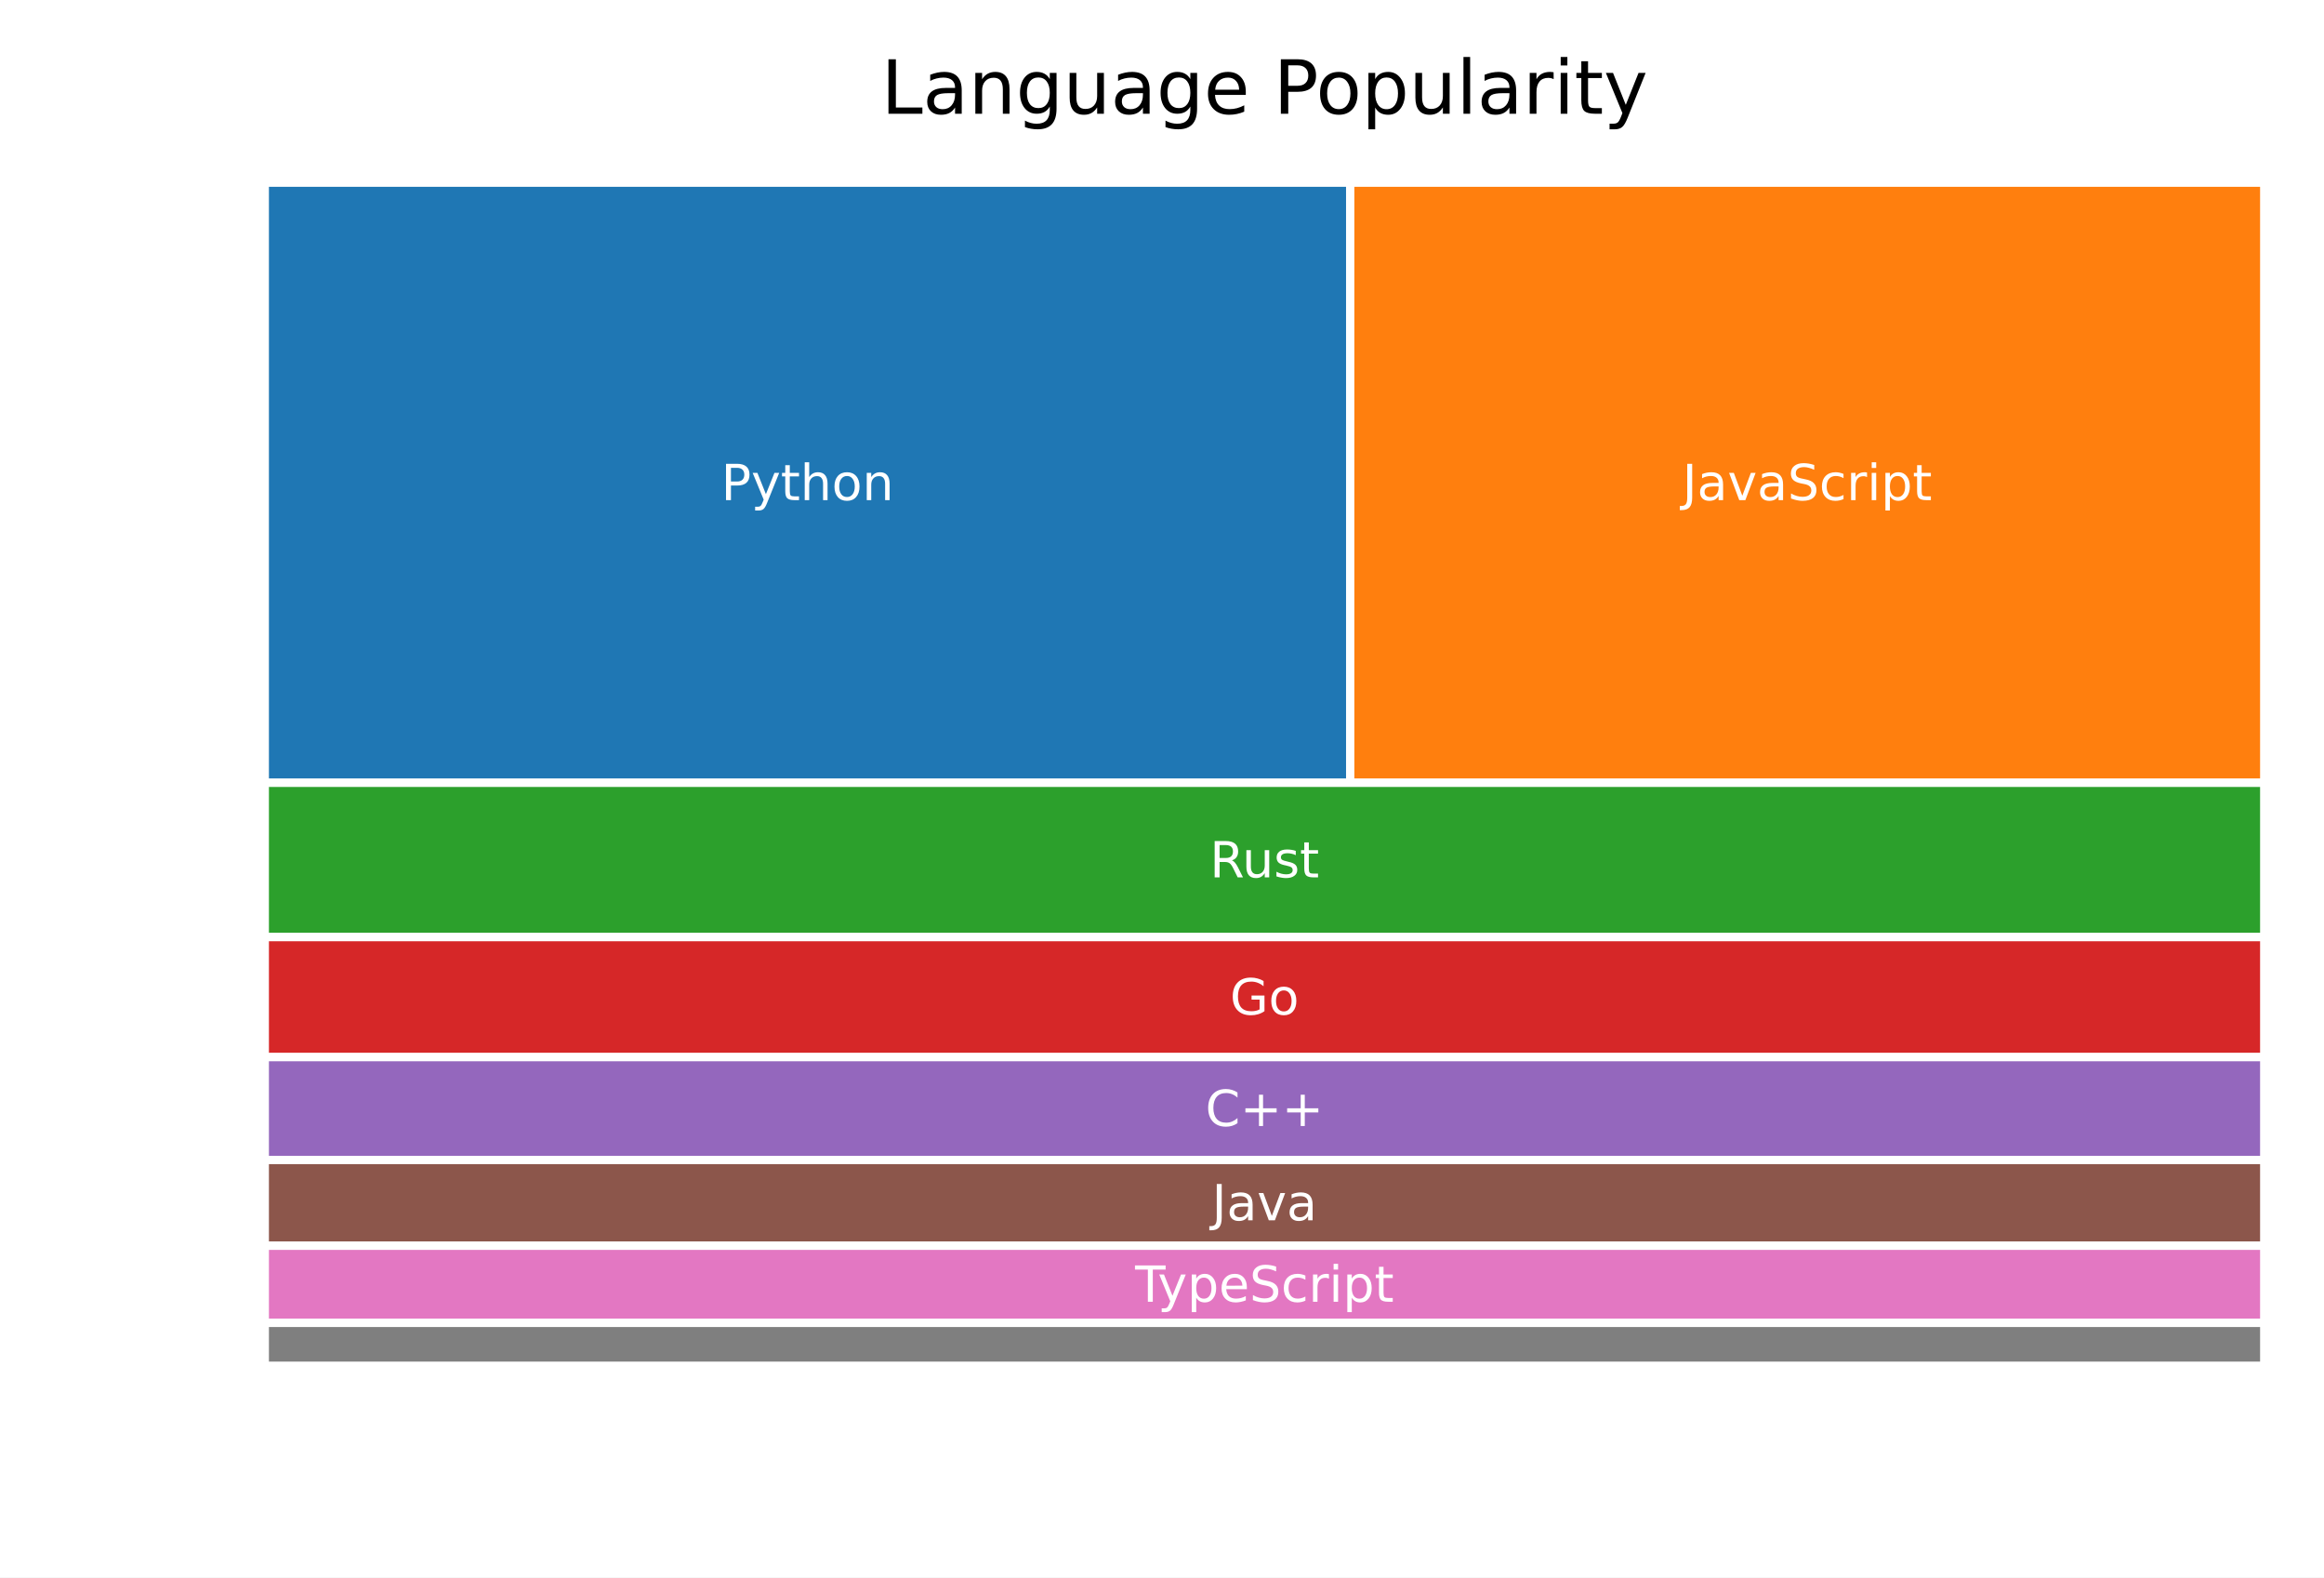
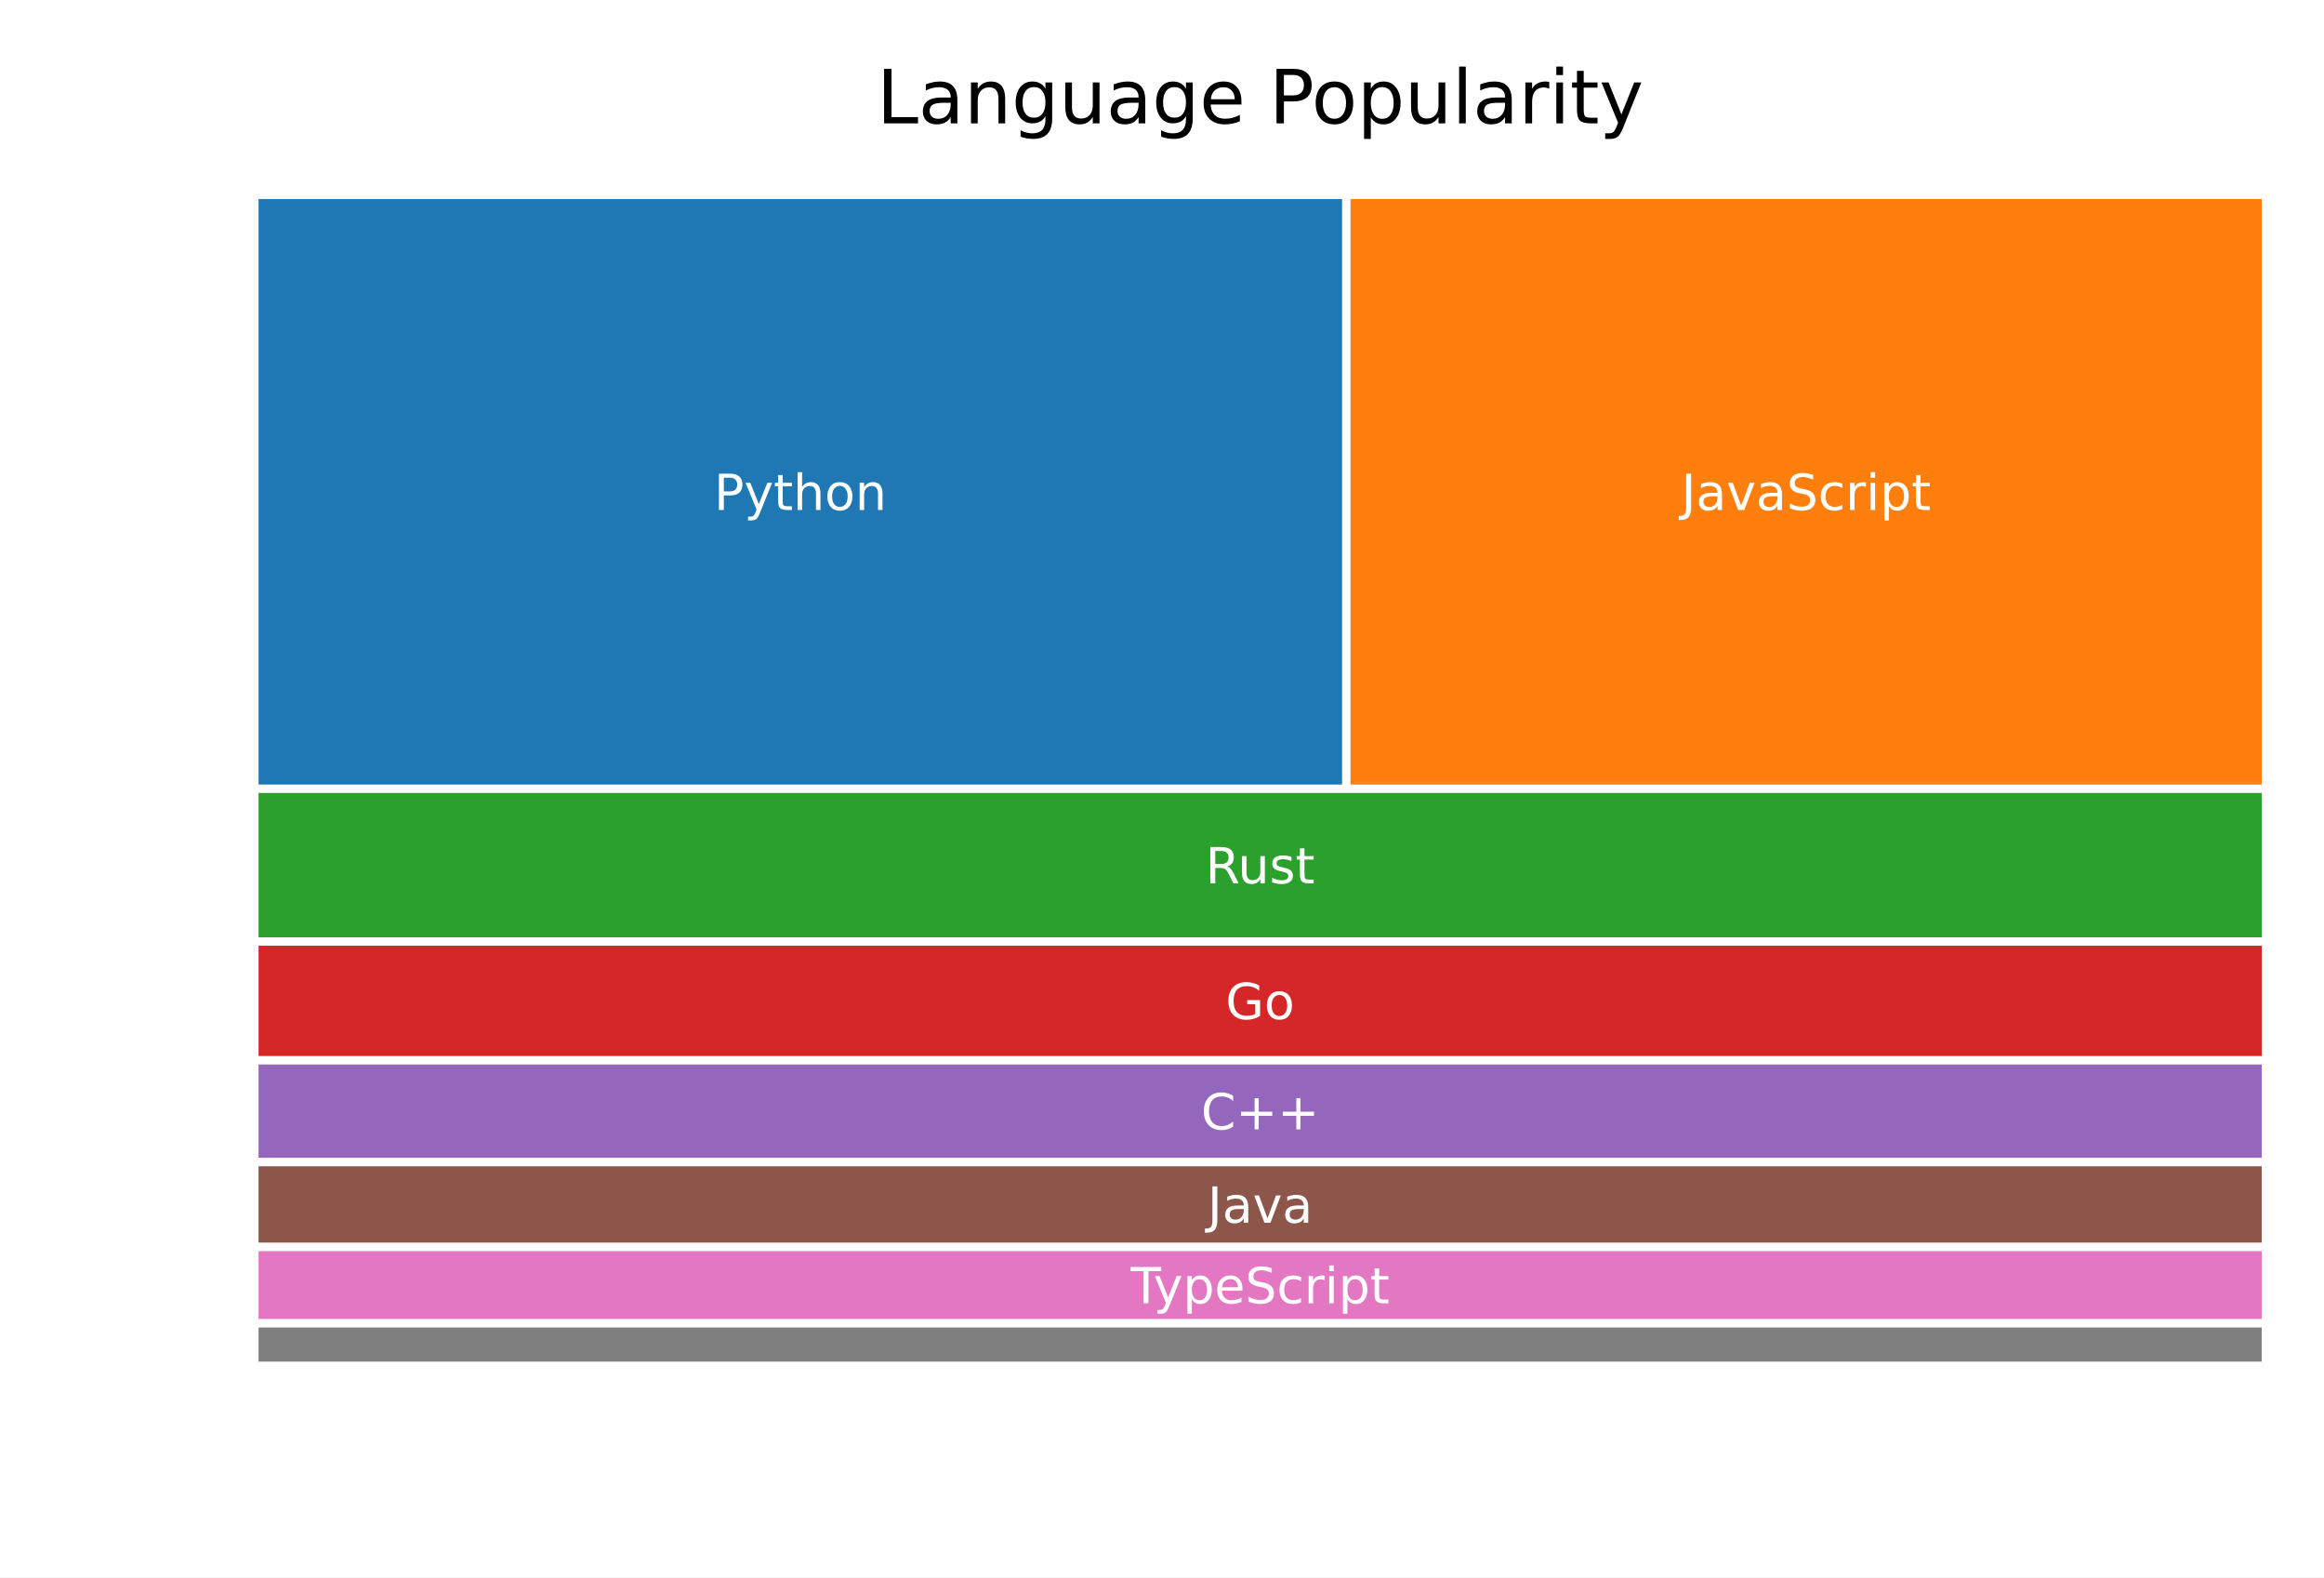
- <svg xmlns="http://www.w3.org/2000/svg" width="560" height="380" font-family="DejaVu Sans, Liberation Sans, Arial, sans-serif" fill="black">
+ <svg xmlns="http://www.w3.org/2000/svg" width="560" height="380" font-family="DejaVu Sans, Verdana, Liberation Sans, Arial, sans-serif" fill="black">
  <rect width="100%" height="100%" fill="white" />
  <defs>
    <style>g.tt{cursor:pointer;}g.tt:hover&gt;*{opacity:0.75;}</style>
  </defs>
-   <text x="304.7" y="27.4" font-size="18" text-anchor="middle">Language Popularity</text>
+   <text x="303.65" y="29.71" font-size="18" text-anchor="middle">Language Popularity</text>
  <g class="tt">
-     <rect x="63.8" y="44" width="261.55" height="144.57" fill="#1f77b4" stroke="#ffffff" stroke-width="2" />
-     <text x="194.57" y="120.48" font-size="12" text-anchor="middle" fill="#ffffff">Python</text>
+     <rect x="61.3" y="46.95" width="263.12" height="143.07" fill="#1f77b4" stroke="#ffffff" stroke-width="2" />
+     <text x="192.86" y="122.86" font-size="12" text-anchor="middle" fill="#ffffff">Python</text>
  </g>
  <g class="tt">
-     <rect x="325.35" y="44" width="220.25" height="144.57" fill="#ff7f0e" stroke="#ffffff" stroke-width="2" />
-     <text x="435.47" y="120.48" font-size="12" text-anchor="middle" fill="#ffffff">JavaScript</text>
+     <rect x="324.42" y="46.95" width="221.58" height="143.07" fill="#ff7f0e" stroke="#ffffff" stroke-width="2" />
+     <text x="435.21" y="122.86" font-size="12" text-anchor="middle" fill="#ffffff">JavaScript</text>
  </g>
  <g class="tt">
-     <rect x="63.8" y="188.57" width="481.8" height="37.17" fill="#2ca02c" stroke="#ffffff" stroke-width="2" />
-     <text x="304.7" y="211.35" font-size="12" text-anchor="middle" fill="#ffffff">Rust</text>
+     <rect x="61.3" y="190.02" width="484.7" height="36.79" fill="#2ca02c" stroke="#ffffff" stroke-width="2" />
+     <text x="303.65" y="212.79" font-size="12" text-anchor="middle" fill="#ffffff">Rust</text>
  </g>
  <g class="tt">
-     <rect x="63.8" y="225.74" width="481.8" height="28.91" fill="#d62728" stroke="#ffffff" stroke-width="2" />
-     <text x="304.7" y="244.4" font-size="12" text-anchor="middle" fill="#ffffff">Go</text>
+     <rect x="61.3" y="226.81" width="484.7" height="28.61" fill="#d62728" stroke="#ffffff" stroke-width="2" />
+     <text x="303.65" y="245.49" font-size="12" text-anchor="middle" fill="#ffffff">Go</text>
  </g>
  <g class="tt">
-     <rect x="63.8" y="254.65" width="481.8" height="24.78" fill="#9467bd" stroke="#ffffff" stroke-width="2" />
-     <text x="304.7" y="271.24" font-size="12" text-anchor="middle" fill="#ffffff">C++</text>
+     <rect x="61.3" y="255.42" width="484.7" height="24.53" fill="#9467bd" stroke="#ffffff" stroke-width="2" />
+     <text x="303.65" y="272.06" font-size="12" text-anchor="middle" fill="#ffffff">C++</text>
  </g>
  <g class="tt">
-     <rect x="63.8" y="279.43" width="481.8" height="20.65" fill="#8c564b" stroke="#ffffff" stroke-width="2" />
-     <text x="304.7" y="293.96" font-size="12" text-anchor="middle" fill="#ffffff">Java</text>
+     <rect x="61.3" y="279.95" width="484.7" height="20.44" fill="#8c564b" stroke="#ffffff" stroke-width="2" />
+     <text x="303.65" y="294.54" font-size="12" text-anchor="middle" fill="#ffffff">Java</text>
  </g>
  <g class="tt">
-     <rect x="63.8" y="300.09" width="481.8" height="18.59" fill="#e377c2" stroke="#ffffff" stroke-width="2" />
-     <text x="304.7" y="313.58" font-size="12" text-anchor="middle" fill="#ffffff">TypeScript</text>
+     <rect x="61.3" y="300.39" width="484.7" height="18.39" fill="#e377c2" stroke="#ffffff" stroke-width="2" />
+     <text x="303.65" y="313.96" font-size="12" text-anchor="middle" fill="#ffffff">TypeScript</text>
  </g>
  <g class="tt">
-     <rect x="63.8" y="318.67" width="481.8" height="10.33" fill="#7f7f7f" stroke="#ffffff" stroke-width="2" />
+     <rect x="61.3" y="318.78" width="484.7" height="10.22" fill="#7f7f7f" stroke="#ffffff" stroke-width="2" />
  </g>
</svg>
